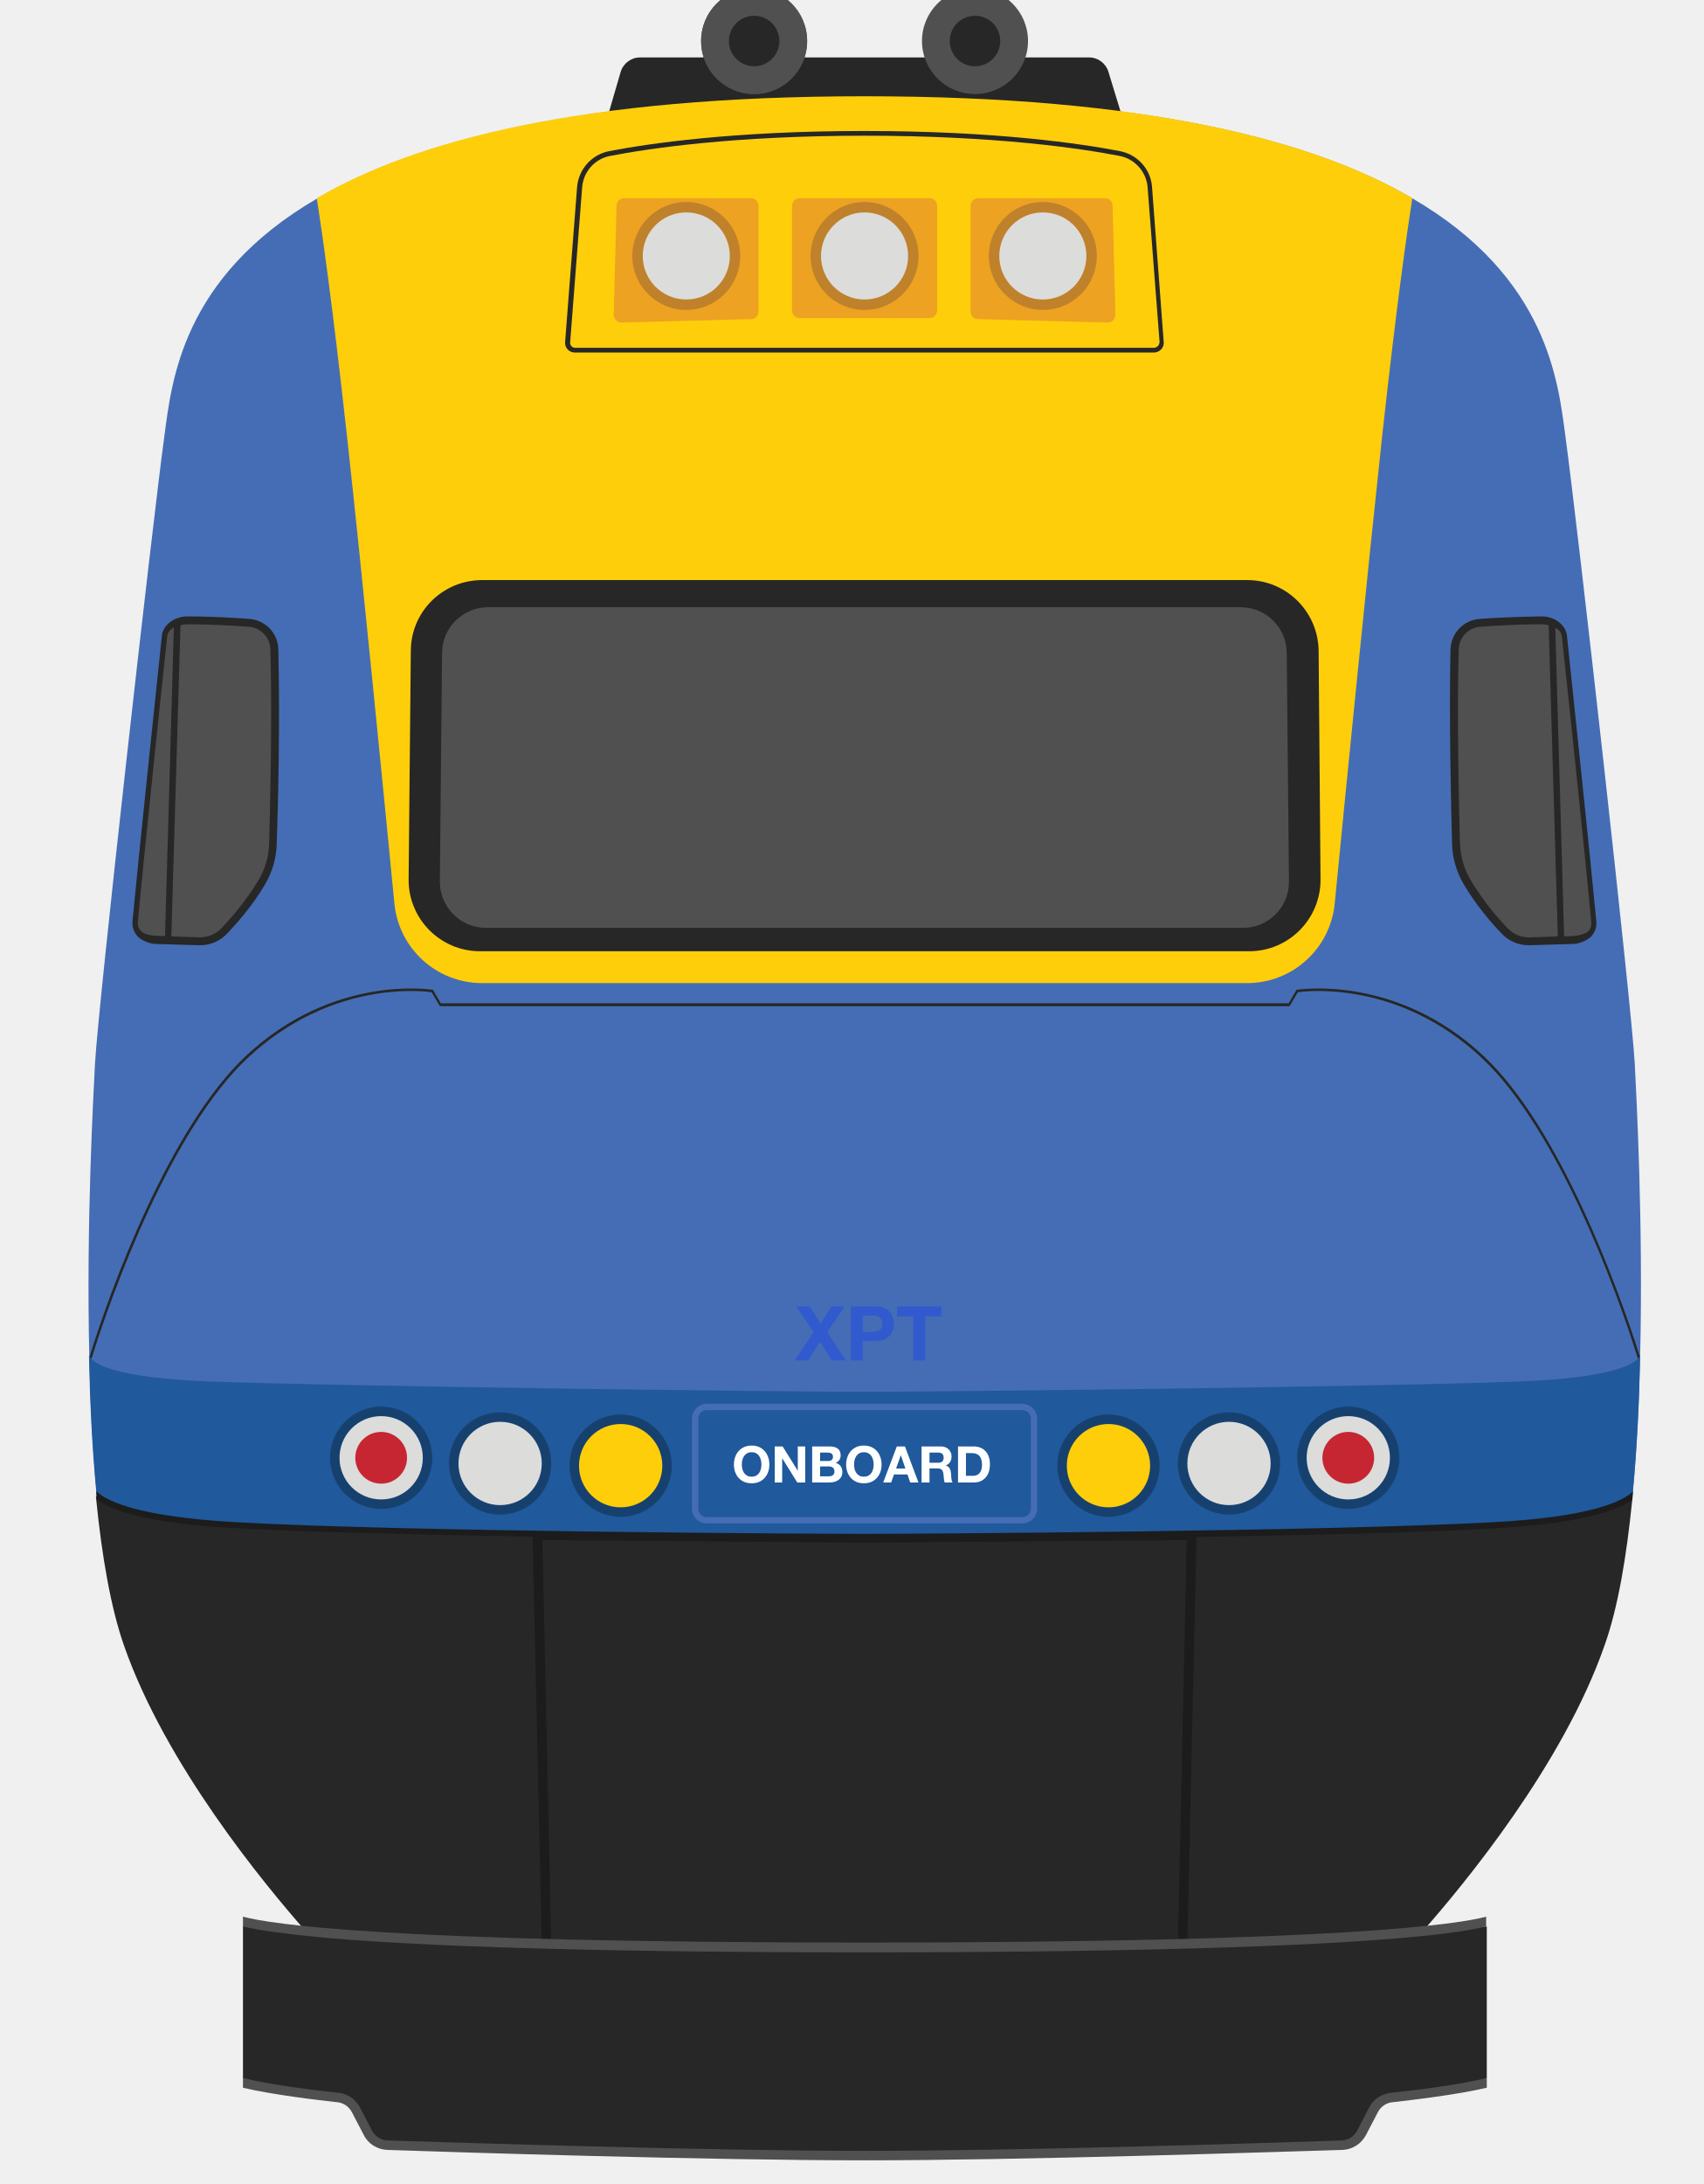
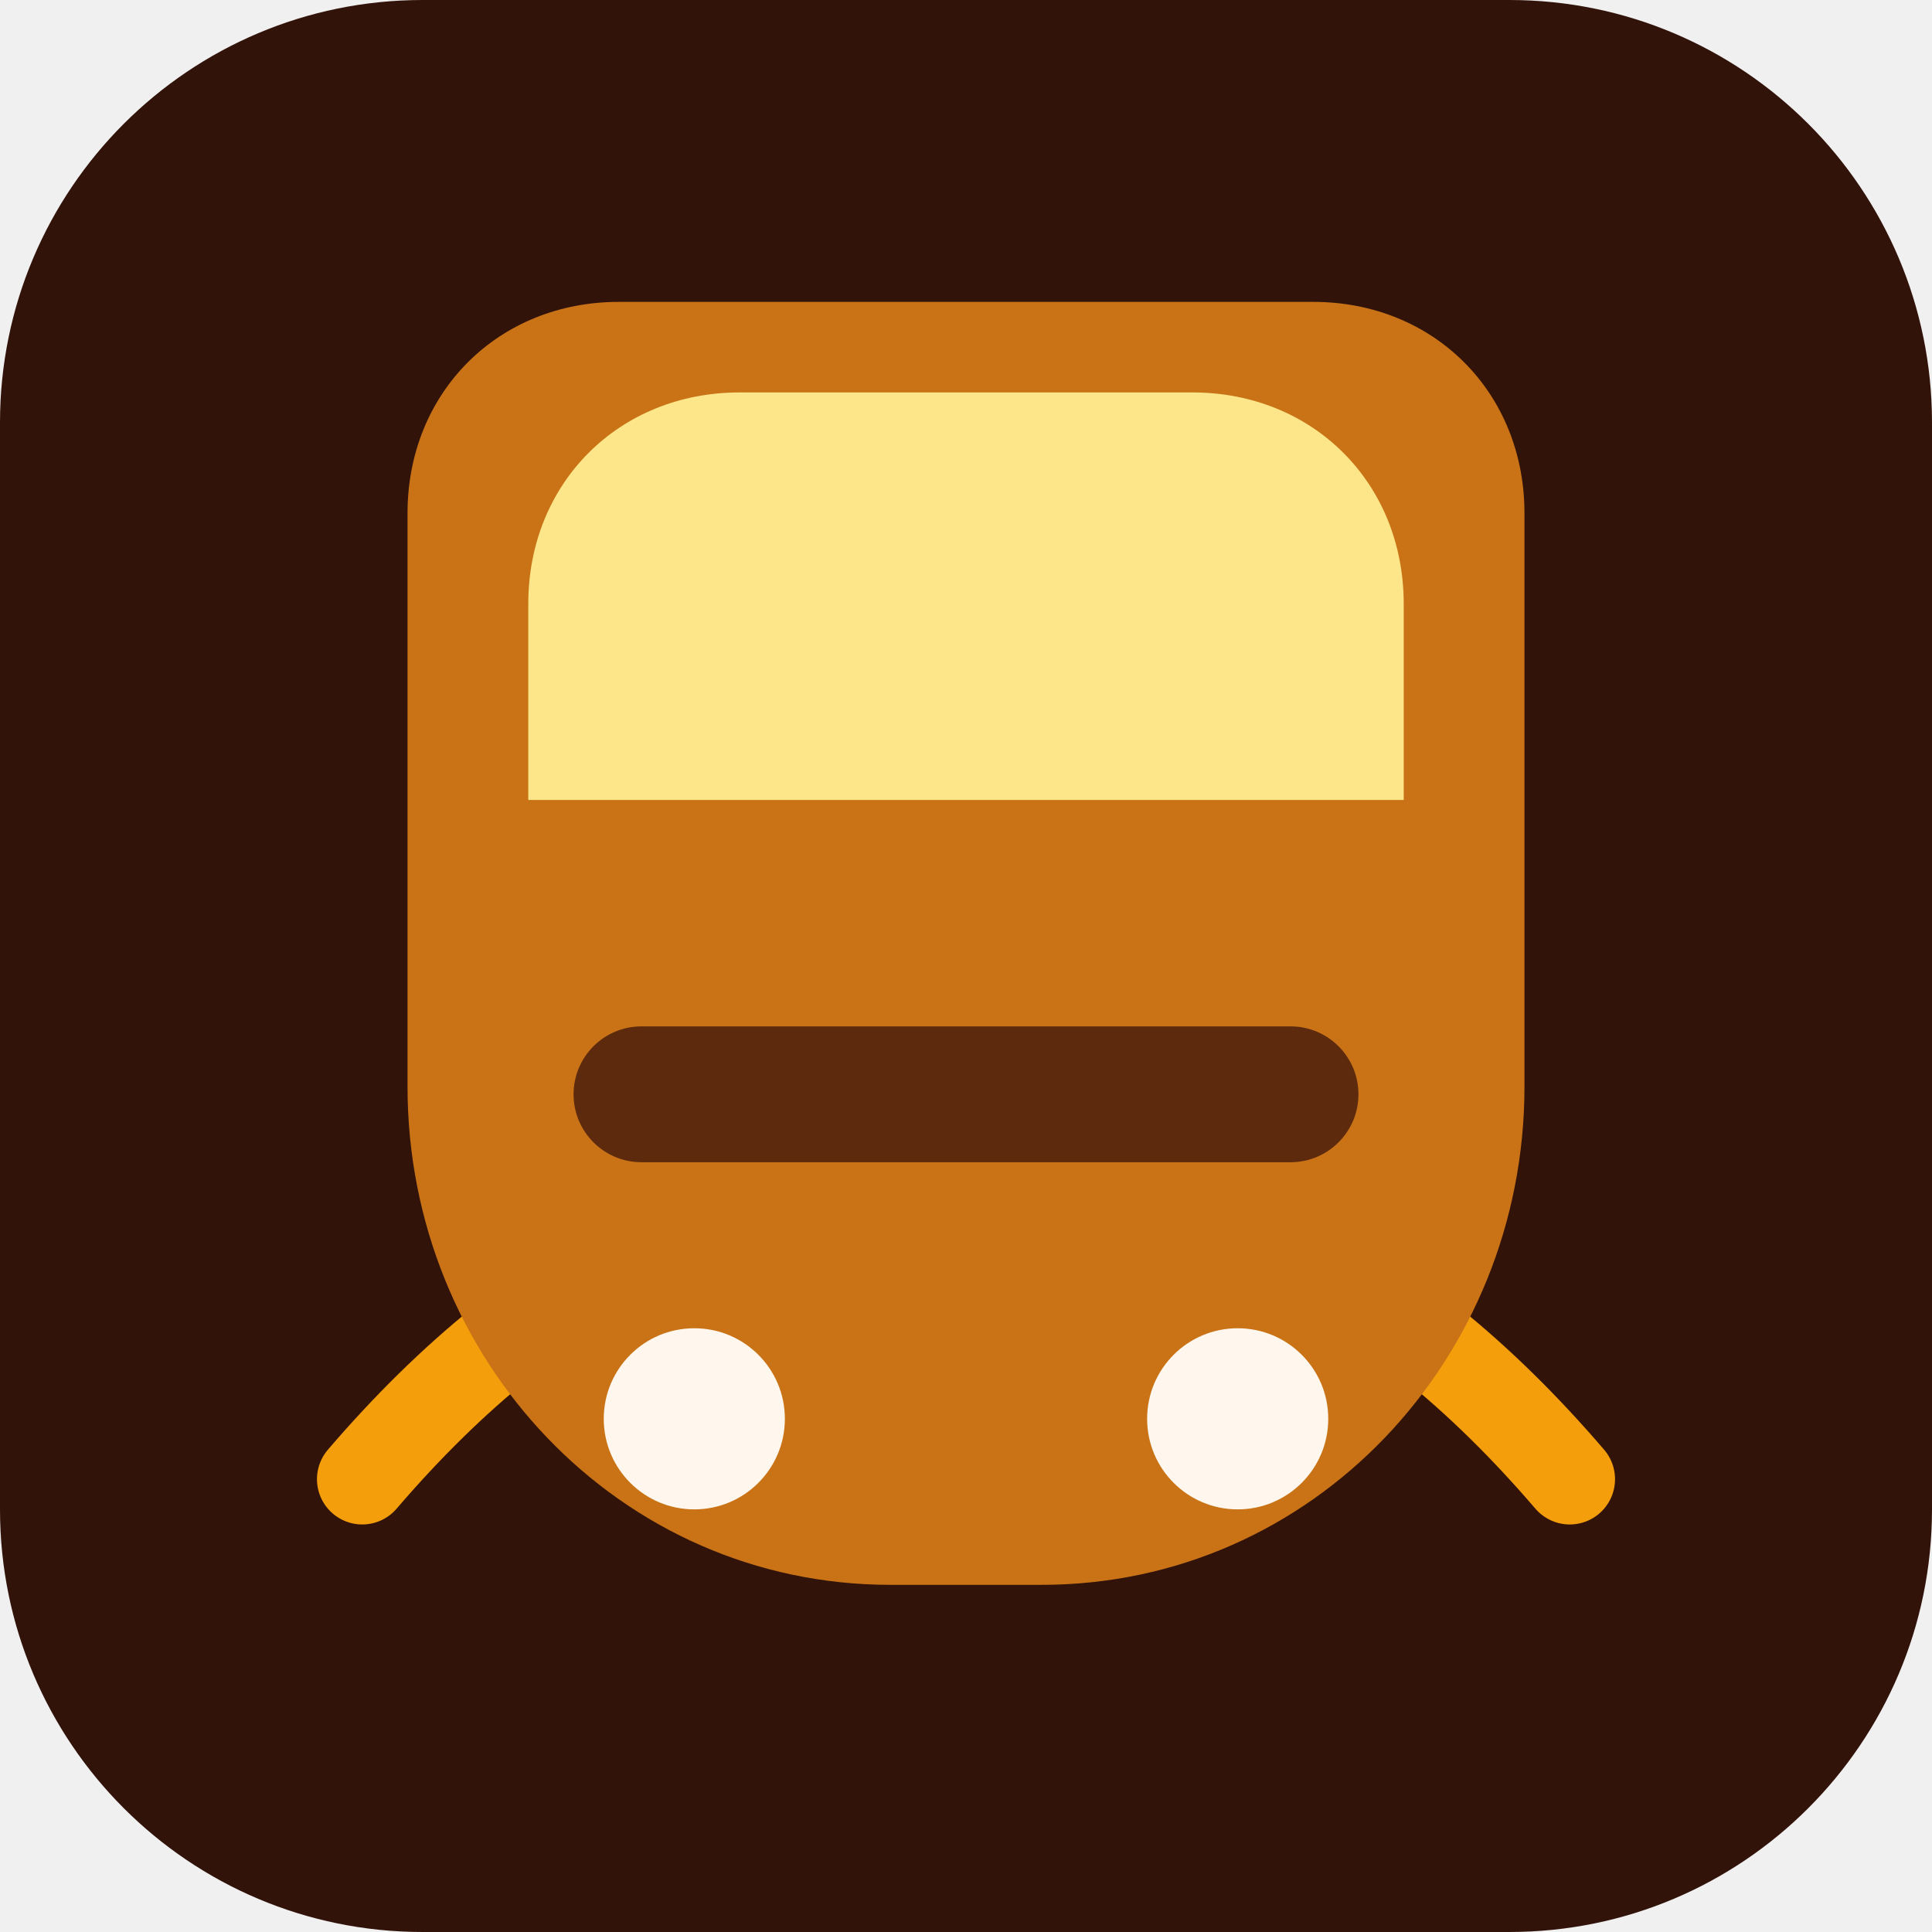
- <svg xmlns="http://www.w3.org/2000/svg" version="1.1" id="Layer_1" x="0px" y="0px" viewBox="0 0 540 692" xml:space="preserve" width="540" height="692">
-   <defs id="defs1" />
-   <style type="text/css" id="style1">
- 	.st0{fill:#262726;}
- 	.st1{fill:#456DB5;}
- 	.st2{fill:#20599C;}
- 	.st3{fill:#16416F;}
- 	.st4{fill:#DCDCDB;}
- 	.st5{fill:#505050;}
- 	.st6{fill:#FECE0B;}
- 	.st7{fill:#EDA221;}
- 	.st8{fill:#C0812B;}
- 	.st9{fill:#C62631;}
- 	.st10{fill:#1C1C1C;}
- </style>
-   <g id="XMLID_1_" transform="translate(-32,-56)">
-     <path id="XMLID_370_" class="st0" d="m 109,714.4 v -48 l 2.8,-0.9 c 0,0 30,3.8 36,4 6,0.2 52.8,2.5 52.8,2.5 l 88,0.8 47,0.3 86.3,-1.5 c 0,0 65.3,-3.8 69.8,-4.3 4.5,-0.5 11.5,-0.9 11.5,-0.9 v 48 c 0,0 -10.3,4.1 -16.8,4.8 -6.5,0.7 -15.5,0.8 -18,3.8 -2.5,3 -4.1,9.3 -7.5,11.8 -3.4,2.5 -32.5,1.3 -32.5,1.3 0,0 -45.5,1.8 -92.5,2.5 -47,0.7 -67,0.3 -67,0.3 l -76.5,-1.8 c 0,0 -36.5,-0.5 -39.8,-1.8 -3.3,-1.3 -6.8,-10.8 -8.8,-12.8 -2,-2 -18.8,-3.8 -18.8,-3.8 l -14.3,-2.3 z" />
-     <path id="XMLID_428_" class="st0" d="m 549.4,529.9 c 0,0.5 -0.1,0.9 -0.1,1.3 -1.8,17.9 -4.5,34.2 -8.8,46.2 -13.2,37.8 -44.4,75.5 -57.5,90.4 -4.8,0.4 -14.4,1.2 -16.5,1 -2.8,-0.3 -50.3,2.9 -63.8,3.1 -13.5,0.2 -96.8,1.3 -96.8,1.3 0,0 -83.3,-1 -96.8,-1.3 -13.5,-0.3 -60.9,-3.4 -63.8,-3.1 -2.1,0.2 -11.8,-0.6 -16.5,-1 -13.1,-14.9 -44.3,-52.6 -57.5,-90.4 -4.2,-12 -7,-28.3 -8.8,-46.2 0,-0.4 -0.1,-0.8 -0.1,-1.3 2.2,1.4 6.5,3.8 13,5.5 9.8,2.5 29.2,4.2 42.5,4.3 13.3,0.2 65.5,1.8 65.5,1.8 l 39.3,0.5 95.2,0.8 92.2,-0.7 73.3,-1.8 c 0,0 40.4,-1.1 53,-5.2 6.2,-1.7 10.3,-3.6 13,-5.2 z" />
-     <path id="XMLID_427_" class="st1" d="m 551.8,485.6 c -0.3,14.5 -1,29.1 -2.3,42.9 0,0.4 -0.1,0.9 -0.1,1.3 0,0 0,0.1 0,0.1 -2.7,1.5 -6.8,3.5 -12.7,5.4 -12.6,4.1 -53,5.2 -53,5.2 l -73.3,1.8 -92.2,0.7 -95.2,-0.8 -39.3,-0.5 c 0,0 -52.2,-1.7 -65.5,-1.8 -13.3,-0.2 -32.7,-1.8 -42.5,-4.3 -6.5,-1.7 -10.9,-4.1 -13,-5.5 0,0 0,-0.1 0,-0.2 0,-0.4 -0.1,-0.9 -0.1,-1.3 -1.3,-13.8 -2,-28.5 -2.3,-42.9 -1,-42.2 1.3,-82.4 1.8,-92.6 1,-18.5 18,-169.5 22,-199 2.3,-17 5.4,-50.2 48.4,-75.2 31.4,-18.3 84.2,-32.3 173.6,-32.3 89.4,0 142.2,13.9 173.6,32.3 42.9,25 46.1,58.2 48.4,75.2 4,29.5 21,180.5 22,199 0.5,10.1 2.7,50.3 1.7,92.5 z" />
-     <path id="XMLID_393_" class="st2" d="m 514,493.7 c -41.7,1.7 -186,3.3 -208,3.3 -22,0 -166.3,-1.7 -208,-3.3 -29.9,-1.2 -36.5,-5.6 -37.8,-8.1 0.3,14.5 1,29.1 2.3,42.9 0,0.4 0.1,0.9 0.1,1.3 3.3,2.6 8.1,5 14.9,6.3 18.8,3.7 61.5,4.7 61.5,4.7 l 73.5,1.2 c 0,0 85.3,1 85.7,1 0.4,0 7.8,-0.5 7.8,-0.5 0,0 7.4,0.5 7.8,0.5 0.4,0 85.7,-1 85.7,-1 l 73.5,-1.2 c 0,0 42.7,-1 61.5,-4.7 6.8,-1.3 11.5,-3.7 14.9,-6.3 0,-0.4 0.1,-0.9 0.1,-1.3 1.3,-13.8 2,-28.5 2.3,-42.9 -1.3,2.4 -7.9,6.9 -37.8,8.1 z" />
-     <g id="XMLID_365_">
-       <circle id="XMLID_363_" class="st3" cx="421.5" cy="519.7" r="16.2" />
-       <circle id="XMLID_418_" class="st3" cx="190.5" cy="519.7" r="16.2" />
-       <circle id="XMLID_416_" class="st3" cx="152.8" cy="517.9" r="16.2" />
-       <circle id="XMLID_360_" class="st3" cx="383.3" cy="520.4" r="16.2" />
-       <circle id="XMLID_420_" class="st3" cx="228.7" cy="520.4" r="16.2" />
-       <circle id="XMLID_402_" class="st3" cx="459.3" cy="517.9" r="16.2" />
-     </g>
-     <circle id="XMLID_417_" class="st4" cx="152.8" cy="517.9" r="13.2" />
-     <circle id="XMLID_412_" class="st4" cx="459.3" cy="517.9" r="13.2" />
-     <path id="XMLID_387_" class="st5" d="m 75,347.8 9.2,-91.2 c 0,0 1.7,-2.8 5.5,-4 3.8,-1.2 19.2,0.2 22.7,1.2 3.5,1 5.8,4.3 6.7,7 0.8,2.7 -0.2,61.3 -0.5,64.8 -0.3,3.5 -4.3,11.3 -9,18.3 -4.7,7 -10,9.5 -11.2,10 -1.2,0.5 -18.3,-0.5 -18.3,-0.5 0,0 -5.6,-1.1 -5.1,-5.6 z" />
-     <path id="XMLID_385_" class="st5" d="m 494.3,327.8 c 0,0 -2.3,-27.3 -1.8,-40.8 0.5,-13.5 -0.5,-27 3,-30.8 3.5,-3.8 18,-3.5 18.5,-3.5 0.5,0 7.3,-0.3 10.3,1 3,1.3 3.5,3 3.8,4.7 0.3,1.7 9.2,89.2 9.2,89.2 0,0 0.2,4.7 -3.3,5.7 -3.5,1 -17.2,1.2 -17.2,1.2 0,0 -5.8,-1 -8.7,-3.7 -2.8,-2.7 -11.7,-15.5 -11.7,-15.5 0,0 -2.4,-6.1 -2.1,-7.5 z" />
-     <path id="XMLID_403_" class="st0" d="m 492.2,323.4 c 0.1,4.5 1.4,8.9 3.7,12.8 3.9,6.6 8.7,12.2 12.1,15.7 2.2,2.3 5.3,3.6 8.5,3.6 0.1,0 0.2,0 0.3,0 l 13.7,-0.4 c 1.8,0 4.6,-1.1 5.8,-2.4 1.2,-1.3 1.8,-3.1 1.6,-4.9 -2,-21.2 -7.2,-70.3 -9.3,-90.4 -0.4,-3.6 -4.2,-6.2 -8.2,-6.1 -6.6,0.1 -14.2,0.4 -19.5,0.8 -5.1,0.4 -9,4.5 -9.2,9.6 -0.5,22.6 0.2,50.7 0.5,61.7 z m 38.2,29.2 -2.7,0.1 -2.8,-97.8 c 1.1,0.6 2,1.5 2.1,2.8 1.7,15.7 7.3,68.6 9.3,90.4 0.1,1.1 0,2 -1,3 -1.1,1.1 -3.8,1.4 -4.9,1.5 z m -36.1,-90.8 c 0.1,-3.8 3,-6.9 6.8,-7.2 5.1,-0.4 12.5,-0.8 19,-0.8 0.1,0 0.2,0 0.3,0 0.7,0 1.6,0.1 2.4,0.3 l 2.9,98.6 -8.9,0.3 c -2.6,0.1 -5.2,-1 -7,-2.9 -3.3,-3.4 -7.9,-8.8 -11.7,-15.2 -2.1,-3.5 -3.2,-7.5 -3.4,-11.6 -0.3,-11 -1,-39 -0.4,-61.5 z" />
-     <path id="XMLID_391_" class="st0" d="m 383.3,78.8 c -0.8,-2.7 -3.3,-4.6 -6.1,-4.6 H 306 234.8 c -2.8,0 -5.3,1.9 -6.1,4.6 l -4.2,14.4 7,5.1 59.3,-8.1 15.3,0.6 15.3,-0.6 59.3,8.1 7,-5.1 z" />
-     <circle id="XMLID_384_" class="st5" cx="341" cy="69" r="16.8" />
-     <circle id="XMLID_389_" class="st5" cx="271" cy="69" r="16.8" />
-     <circle id="XMLID_396_" class="st5" cx="271" cy="69" r="16.8" />
-     <path id="XMLID_422_" class="st6" d="m 306,86.5 c -89.4,0 -142.2,13.9 -173.6,32.3 1.5,9.6 4.9,32.9 9.6,75.7 4.6,41.7 11.4,110.8 15,147.8 1.4,14.3 13.4,25.2 27.8,25.2 H 306 427.2 c 14.4,0 26.4,-10.9 27.8,-25.2 3.6,-37 10.5,-106.1 15,-147.8 4.7,-42.8 8.1,-66.2 9.6,-75.7 C 448.2,100.4 395.4,86.5 306,86.5 Z" />
-     <path id="XMLID_373_" class="st7" d="m 326.6,156.8 h -41.2 c -1.3,0 -2.4,-1.1 -2.4,-2.4 v -33.2 c 0,-1.3 1.1,-2.4 2.4,-2.4 h 41.2 c 1.3,0 2.4,1.1 2.4,2.4 v 33.2 c 0,1.3 -1.1,2.4 -2.4,2.4 z" />
-     <path id="XMLID_383_" class="st7" d="m 383,158.2 -41.1,-1.1 c -1.3,0 -2.3,-1.1 -2.3,-2.4 v -33.5 c 0,-1.3 1.1,-2.4 2.4,-2.4 h 40.2 c 1.3,0 2.4,1 2.4,2.3 l 0.9,34.7 c 0,1.3 -1.2,2.5 -2.5,2.4 z" />
-     <path id="XMLID_388_" class="st7" d="m 229,158.2 41.1,-1.1 c 1.3,0 2.3,-1.1 2.3,-2.4 v -33.5 c 0,-1.3 -1.1,-2.4 -2.4,-2.4 h -40.2 c -1.3,0 -2.4,1 -2.4,2.3 l -0.9,34.7 c 0,1.3 1.2,2.5 2.5,2.4 z" />
-     <circle id="XMLID_376_" class="st8" cx="306" cy="137.1" r="17.1" />
-     <circle id="XMLID_380_" class="st8" cx="362.5" cy="137.1" r="17.1" />
-     <circle id="XMLID_372_" class="st8" cx="249.5" cy="137.1" r="17.1" />
-     <path id="XMLID_392_" class="st0" d="m 450.5,334.6 c 0.1,12.5 -10,22.8 -22.6,22.8 H 184.1 c -12.5,0 -22.7,-10.2 -22.6,-22.8 l 0.7,-72.5 c 0.1,-12.4 10.2,-22.3 22.6,-22.3 h 242.5 c 12.4,0 22.4,10 22.6,22.3 z" />
-     <circle id="XMLID_364_" class="st4" cx="421.5" cy="519.7" r="13.2" />
-     <path id="XMLID_394_" class="st5" d="m 440.5,335.3 c 0.1,8.1 -6.5,14.7 -14.6,14.7 H 186 c -8.1,0 -14.6,-6.6 -14.6,-14.7 l 0.7,-72.5 c 0.1,-8 6.6,-14.4 14.6,-14.4 h 238.5 c 8,0 14.5,6.4 14.6,14.4 z" />
-     <circle id="XMLID_375_" class="st4" cx="306" cy="137.1" r="13.8" />
-     <circle id="XMLID_382_" class="st4" cx="362.5" cy="137.1" r="13.8" />
-     <path id="XMLID_401_" class="st0" d="m 397.1,115.2 c -0.4,-5.6 -4.6,-10.2 -10.1,-11.3 -12.4,-2.4 -39.5,-6.4 -81,-6.4 -41.5,0 -68.6,4 -81,6.4 -5.5,1.1 -9.6,5.7 -10.1,11.3 l -3.8,49.1 c -0.1,0.9 0.2,1.8 0.8,2.4 0.6,0.7 1.5,1 2.3,1 h 91.8 91.7 c 0.9,0 1.7,-0.4 2.3,-1 0.6,-0.6 0.9,-1.5 0.8,-2.4 z m 1.8,50.5 c -0.3,0.3 -0.8,0.5 -1.2,0.5 H 306 214.3 c -0.5,0 -0.9,-0.2 -1.2,-0.5 -0.3,-0.4 -0.5,-0.8 -0.4,-1.3 l 3.8,-49.1 c 0.4,-4.9 4,-9 8.9,-9.9 12.4,-2.4 39.3,-6.4 80.7,-6.4 41.4,0 68.3,4 80.7,6.4 4.8,0.9 8.5,5 8.9,9.9 l 3.8,49.1 c -0.1,0.5 -0.2,1 -0.6,1.3 z" />
-     <circle id="XMLID_386_" class="st4" cx="249.5" cy="137.1" r="13.8" />
-     <circle id="XMLID_377_" class="st0" cx="341" cy="69" r="8" />
-     <circle id="XMLID_419_" class="st4" cx="190.5" cy="519.7" r="13.2" />
-     <path id="XMLID_378_" class="st0" d="m 502.3,390.7 c -27.8,-26.2 -58.9,-21.1 -59.2,-21.1 h -0.2 l -2.5,4.3 H 306 171.7 l -2.5,-4.3 H 169 c -0.3,0 -31.4,-5.1 -59.2,21.1 -24,22.6 -42.7,73.4 -49.4,95.1 0.1,0.2 0.3,0.5 0.6,0.7 6.6,-21.3 25.3,-72.6 49.4,-95.2 26.5,-24.9 55.9,-21.3 58.4,-20.9 l 2.6,4.4 H 306 440.7 l 2.6,-4.4 c 2.5,-0.4 31.9,-4 58.4,20.9 24.1,22.6 42.8,73.9 49.4,95.2 0.2,-0.2 0.4,-0.5 0.6,-0.7 -6.8,-21.6 -25.4,-72.5 -49.4,-95.1 z" />
-     <g id="XMLID_174_">
-       <path id="XMLID_395_" class="st1" d="M 356,538.7 H 256 c -2.6,0 -4.7,-2.1 -4.7,-4.7 v -28.5 c 0,-2.6 2.1,-4.7 4.7,-4.7 h 100 c 2.6,0 4.7,2.1 4.7,4.7 V 534 c 0,2.6 -2.1,4.7 -4.7,4.7 z M 256,502.8 c -1.5,0 -2.7,1.2 -2.7,2.7 V 534 c 0,1.5 1.2,2.7 2.7,2.7 h 100 c 1.5,0 2.7,-1.2 2.7,-2.7 v -28.5 c 0,-1.5 -1.2,-2.7 -2.7,-2.7 z" />
-     </g>
-     <circle id="XMLID_359_" class="st6" cx="383.3" cy="520.4" r="13.2" />
-     <circle id="XMLID_421_" class="st6" cx="228.7" cy="520.4" r="13.2" />
-     <path id="XMLID_424_" class="st0" d="m 120.2,261.7 c -0.1,-5.1 -4.1,-9.2 -9.2,-9.6 -5.2,-0.4 -12.8,-0.8 -19.5,-0.8 -4,0 -7.8,2.5 -8.2,6.1 -2.1,20.1 -7.3,69.2 -9.3,90.4 -0.2,1.8 0.4,3.5 1.6,4.9 1.2,1.3 4,2.4 5.8,2.4 l 13.7,0.4 c 0.1,0 0.2,0 0.3,0 3.2,0 6.3,-1.3 8.5,-3.6 3.3,-3.5 8.2,-9 12.1,-15.7 2.3,-3.9 3.6,-8.3 3.7,-12.8 0.4,-11 1.1,-39.1 0.5,-61.7 z M 76.7,351 c -0.9,-1 -1.1,-1.9 -1,-3 2,-21.8 7.6,-74.7 9.3,-90.4 0.2,-1.3 1,-2.2 2.1,-2.8 l -2.8,97.8 -2.7,-0.1 c -1.1,0 -3.8,-0.3 -4.9,-1.5 z m 40.6,-27.7 c -0.1,4.1 -1.3,8.1 -3.4,11.6 -3.8,6.4 -8.5,11.8 -11.7,15.2 -1.8,1.9 -4.3,2.9 -7,2.9 l -8.9,-0.3 2.9,-98.6 c 0.9,-0.2 1.7,-0.3 2.4,-0.3 0.1,0 0.2,0 0.3,0 6.4,0 13.8,0.4 19,0.8 3.8,0.3 6.7,3.4 6.8,7.2 0.6,22.5 -0.1,50.5 -0.4,61.5 z" />
-     <circle id="XMLID_362_" class="st9" cx="152.8" cy="517.9" r="8.2" />
-     <circle id="XMLID_367_" class="st9" cx="459.3" cy="517.9" r="8.2" />
-     <path id="XMLID_429_" class="st10" d="m 505.3,538.3 c -52.5,2.9 -182.6,3.7 -199.3,3.7 -16.7,0 -146.7,-0.7 -199.3,-3.7 -30.1,-1.7 -40.6,-6.4 -44.2,-9.8 0,0.4 0.1,0.9 0.1,1.3 0,0.5 0.1,1 0.1,1.4 5.4,3.8 17.6,7.6 43.9,9 22.3,1.2 58.6,2.1 94.2,2.7 l 2.9,128.9 3,-0.1 -2.8,-127.7 102.1,0.8 102.1,-0.8 -2.8,127.8 3,0.1 2.9,-128.9 c 35.6,-0.6 71.9,-1.4 94.2,-2.7 26.2,-1.5 38.4,-5.3 43.9,-9 0.1,-0.5 0.1,-1 0.1,-1.4 0,-0.4 0.1,-0.9 0.1,-1.3 -3.6,3.4 -14.2,8.1 -44.2,9.7 z" />
-     <g id="XMLID_361_">
-       <path id="XMLID_366_" class="st5" d="m 306,671.5 c -151.6,0 -188.4,-5.9 -197,-8.2 v 3.1 c 4.8,1.2 13,2.3 24.1,3.4 23.7,2.2 72.9,4.8 172.9,4.8 100,0 149.3,-2.6 172.9,-4.8 11.1,-1 19.3,-2.2 24.1,-3.4 v -3.1 c -8.6,2.3 -45.4,8.2 -197,8.2 z" />
-       <path id="XMLID_369_" class="st5" d="m 465.9,723.8 -3.8,7.3 c -1,1.9 -2.8,3 -4.9,3.1 -23,0.8 -102.1,3.3 -151.2,3.3 -49.1,0 -128.2,-2.6 -151.2,-3.3 -2.1,-0.1 -3.9,-1.3 -4.9,-3.1 l -3.8,-7.3 c -1.3,-2.6 -3.9,-4.4 -6.8,-4.7 -6.5,-0.7 -21.3,-2.4 -30.3,-4.7 v 3.1 c 9.3,2.2 23.6,3.9 30,4.6 1.9,0.2 3.6,1.4 4.5,3.1 l 3.8,7.3 c 1.4,2.8 4.3,4.6 7.5,4.7 23.1,0.8 102.1,3.3 151.3,3.3 49.2,0 128.3,-2.6 151.3,-3.3 3.2,-0.1 6,-1.9 7.5,-4.7 l 3.8,-7.3 c 0.9,-1.7 2.6,-2.9 4.5,-3.1 6.3,-0.7 20.6,-2.4 30,-4.6 v -3.1 c -9.1,2.3 -23.8,4 -30.3,4.7 -3.1,0.3 -5.7,2.1 -7,4.7 z" />
-     </g>
-     <circle id="XMLID_400_" class="st0" cx="271" cy="69" r="8" />
-     <path d="m 267.106,520.059 q 0,-0.752 0.16,-1.456 0.176,-0.704 0.544,-1.248 0.368,-0.56 0.96,-0.88 0.592,-0.336 1.44,-0.336 0.848,0 1.44,0.336 0.592,0.32 0.96,0.88 0.368,0.544 0.528,1.248 0.176,0.704 0.176,1.456 0,0.72 -0.176,1.408 -0.16,0.672 -0.528,1.216 -0.368,0.544 -0.96,0.88 -0.592,0.32 -1.44,0.32 -0.848,0 -1.44,-0.32 -0.592,-0.336 -0.96,-0.88 -0.368,-0.544 -0.544,-1.216 -0.16,-0.688 -0.16,-1.408 z m -2.512,0 q 0,1.248 0.384,2.336 0.384,1.072 1.104,1.872 0.72,0.8 1.76,1.264 1.056,0.448 2.368,0.448 1.328,0 2.368,-0.448 1.04,-0.464 1.76,-1.264 0.72,-0.8 1.104,-1.872 0.384,-1.088 0.384,-2.336 0,-1.28 -0.384,-2.368 -0.384,-1.104 -1.104,-1.92 -0.72,-0.816 -1.76,-1.28 -1.04,-0.464 -2.368,-0.464 -1.312,0 -2.368,0.464 -1.04,0.464 -1.76,1.28 -0.72,0.816 -1.104,1.92 -0.384,1.088 -0.384,2.368 z m 12.944,-5.76 v 11.424 h 2.352 v -7.648 h 0.032 l 4.752,7.648 h 2.512 v -11.424 h -2.352 v 7.664 h -0.032 l -4.768,-7.664 z m 14.368,4.624 v -2.672 h 2.352 q 0.336,0 0.64,0.064 0.32,0.048 0.56,0.192 0.24,0.144 0.384,0.4 0.144,0.256 0.144,0.656 0,0.72 -0.432,1.04 -0.432,0.32 -1.104,0.32 z m -2.512,-4.624 v 11.424 h 5.536 q 0.768,0 1.488,-0.192 0.736,-0.192 1.296,-0.592 0.576,-0.4 0.912,-1.024 0.336,-0.64 0.336,-1.504 0,-1.072 -0.528,-1.824 -0.512,-0.768 -1.568,-1.072 0.768,-0.368 1.152,-0.944 0.4,-0.576 0.4,-1.44 0,-0.8 -0.272,-1.344 -0.256,-0.544 -0.736,-0.864 -0.48,-0.336 -1.152,-0.48 -0.672,-0.144 -1.488,-0.144 z m 2.512,9.472 v -3.136 h 2.736 q 0.816,0 1.312,0.384 0.496,0.368 0.496,1.248 0,0.448 -0.16,0.736 -0.144,0.288 -0.4,0.464 -0.256,0.16 -0.592,0.24 -0.336,0.064 -0.704,0.064 z m 10.768,-3.712 q 0,-0.752 0.16,-1.456 0.176,-0.704 0.544,-1.248 0.368,-0.56 0.96,-0.88 0.592,-0.336 1.44,-0.336 0.848,0 1.44,0.336 0.592,0.32 0.96,0.88 0.368,0.544 0.528,1.248 0.176,0.704 0.176,1.456 0,0.72 -0.176,1.408 -0.16,0.672 -0.528,1.216 -0.368,0.544 -0.96,0.88 -0.592,0.32 -1.44,0.32 -0.848,0 -1.44,-0.32 -0.592,-0.336 -0.96,-0.88 -0.368,-0.544 -0.544,-1.216 -0.16,-0.688 -0.16,-1.408 z m -2.512,0 q 0,1.248 0.384,2.336 0.384,1.072 1.104,1.872 0.72,0.8 1.76,1.264 1.056,0.448 2.368,0.448 1.328,0 2.368,-0.448 1.04,-0.464 1.76,-1.264 0.72,-0.8 1.104,-1.872 0.384,-1.088 0.384,-2.336 0,-1.28 -0.384,-2.368 -0.384,-1.104 -1.104,-1.92 -0.72,-0.816 -1.76,-1.28 -1.04,-0.464 -2.368,-0.464 -1.312,0 -2.368,0.464 -1.04,0.464 -1.76,1.28 -0.72,0.816 -1.104,1.92 -0.384,1.088 -0.384,2.368 z m 15.824,1.248 1.488,-4.192 h 0.032 l 1.44,4.192 z m 0.24,-7.008 -4.32,11.424 h 2.528 l 0.896,-2.544 h 4.272 l 0.864,2.544 h 2.608 l -4.272,-11.424 z m 10.352,5.168 v -3.216 h 2.752 q 0.864,0 1.296,0.384 0.432,0.368 0.432,1.2 0,0.864 -0.432,1.248 -0.432,0.384 -1.296,0.384 z m -2.512,-5.168 v 11.424 h 2.512 v -4.464 h 2.512 q 0.944,0 1.36,0.416 0.416,0.416 0.544,1.312 0.096,0.688 0.144,1.44 0.048,0.752 0.256,1.296 h 2.512 q -0.176,-0.24 -0.272,-0.576 -0.08,-0.352 -0.128,-0.736 -0.032,-0.384 -0.048,-0.752 -0.016,-0.368 -0.032,-0.64 -0.032,-0.432 -0.128,-0.864 -0.08,-0.432 -0.272,-0.784 -0.192,-0.368 -0.496,-0.624 -0.304,-0.272 -0.768,-0.4 v -0.032 q 0.96,-0.384 1.376,-1.12 0.432,-0.736 0.432,-1.744 0,-0.656 -0.24,-1.216 -0.224,-0.576 -0.672,-1.008 -0.432,-0.432 -1.056,-0.672 -0.608,-0.256 -1.376,-0.256 z m 14.064,9.312 v -7.2 h 1.792 q 0.928,0 1.552,0.272 0.64,0.256 1.024,0.752 0.384,0.496 0.544,1.2 0.176,0.688 0.176,1.552 0,0.944 -0.24,1.6 -0.24,0.656 -0.64,1.072 -0.4,0.4 -0.912,0.576 -0.512,0.176 -1.056,0.176 z m -2.512,-9.312 v 11.424 h 4.928 q 1.312,0 2.272,-0.432 0.976,-0.448 1.616,-1.216 0.656,-0.768 0.976,-1.824 0.32,-1.056 0.32,-2.304 0,-1.424 -0.4,-2.48 -0.384,-1.056 -1.088,-1.76 -0.688,-0.704 -1.648,-1.056 -0.944,-0.352 -2.048,-0.352 z" id="text1" style="font-weight:bold;font-size:16px;font-family:'Helvetica Neue';-inkscape-font-specification:'Helvetica Neue Bold';text-align:center;text-anchor:middle;fill:#ffffff;stroke-width:1.89;stroke-linecap:round" aria-label="ONBOARD" />
-     <path style="font-weight:bold;font-size:24px;font-family:'Helvetica Neue';-inkscape-font-specification:'Helvetica Neue Bold';text-align:center;text-anchor:middle;fill:#315ace;stroke-width:1.89;stroke-linecap:round" d="m 289.849,478.095 -5.976,8.976 h 4.224 l 3.816,-5.928 3.744,5.928 h 4.488 l -5.976,-8.952 5.496,-8.184 h -4.128 l -3.48,5.472 -3.36,-5.472 h -4.368 z m 15.576,-0.096 v -5.136 h 2.928 q 0.648,0 1.248,0.096 0.6,0.096 1.056,0.384 0.456,0.264 0.72,0.768 0.288,0.504 0.288,1.32 0,0.816 -0.288,1.32 -0.264,0.504 -0.72,0.792 -0.456,0.264 -1.056,0.36 -0.6,0.096 -1.248,0.096 z m -3.768,-8.064 v 17.136 h 3.768 v -6.144 h 3.96 q 1.608,0 2.736,-0.456 1.128,-0.48 1.824,-1.248 0.72,-0.768 1.032,-1.752 0.336,-1.008 0.336,-2.04 0,-1.056 -0.336,-2.04 -0.312,-0.984 -1.032,-1.752 -0.696,-0.768 -1.824,-1.224 -1.128,-0.48 -2.736,-0.48 z m 19.8,3.168 v 13.968 h 3.768 v -13.968 h 5.136 v -3.168 h -14.04 v 3.168 z" id="text2" aria-label="XPT" />
-   </g>
+ <svg xmlns="http://www.w3.org/2000/svg" viewBox="0 0 128 128">
+   <rect width="128" height="128" rx="28" fill="#31130a" />
+   <path d="M24 98c12-14 25-20 40-20s28 6 40 20" fill="none" stroke="#f59e0b" stroke-linecap="round" stroke-width="6" />
+   <path d="M41 20h46c8 0 14 6 14 14v38c0 18-14 33-32 33H59C41 105 27 90 27 72V34c0-8 6-14 14-14Z" fill="#c97316" />
+   <path d="M35 40c0-8 6-14 14-14h30c8 0 14 6 14 14v13H35Z" fill="#fde68a" />
+   <rect x="38" y="68" width="52" height="9" rx="4.5" fill="#4a1d0d" opacity=".85" />
+   <circle cx="46" cy="94" r="6" fill="#fff7ed" />
+   <circle cx="82" cy="94" r="6" fill="#fff7ed" />
</svg>
